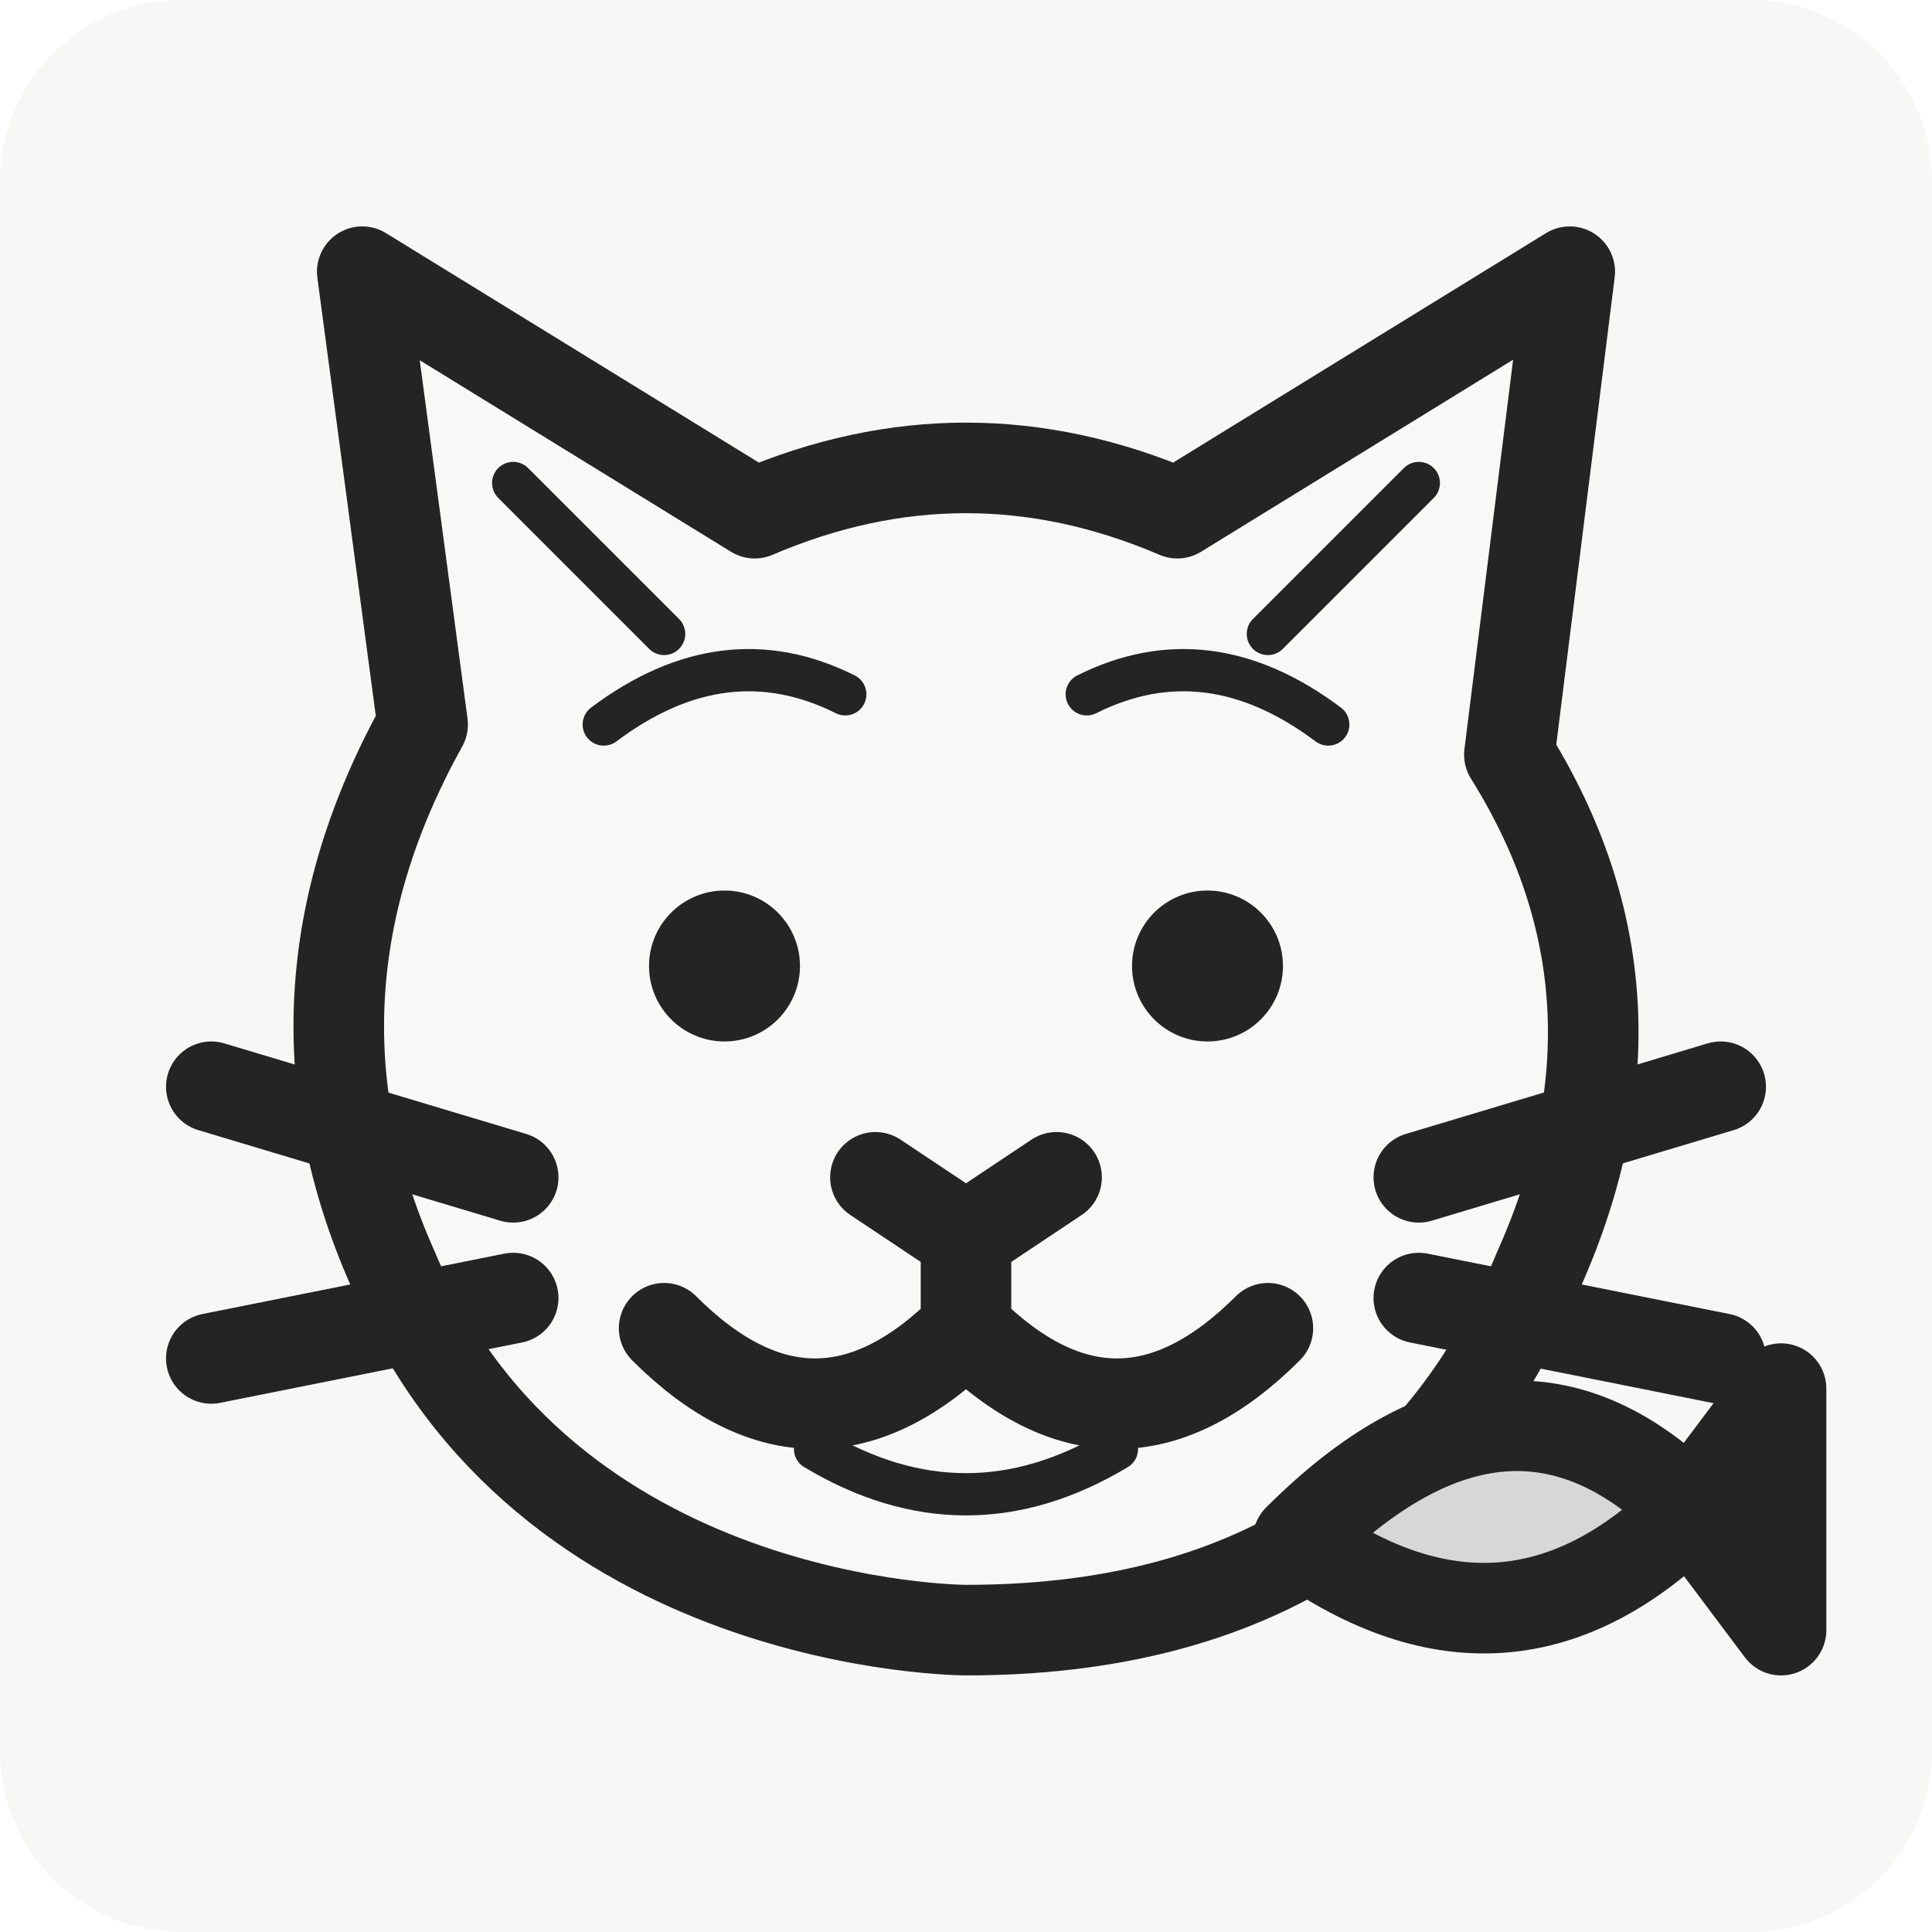
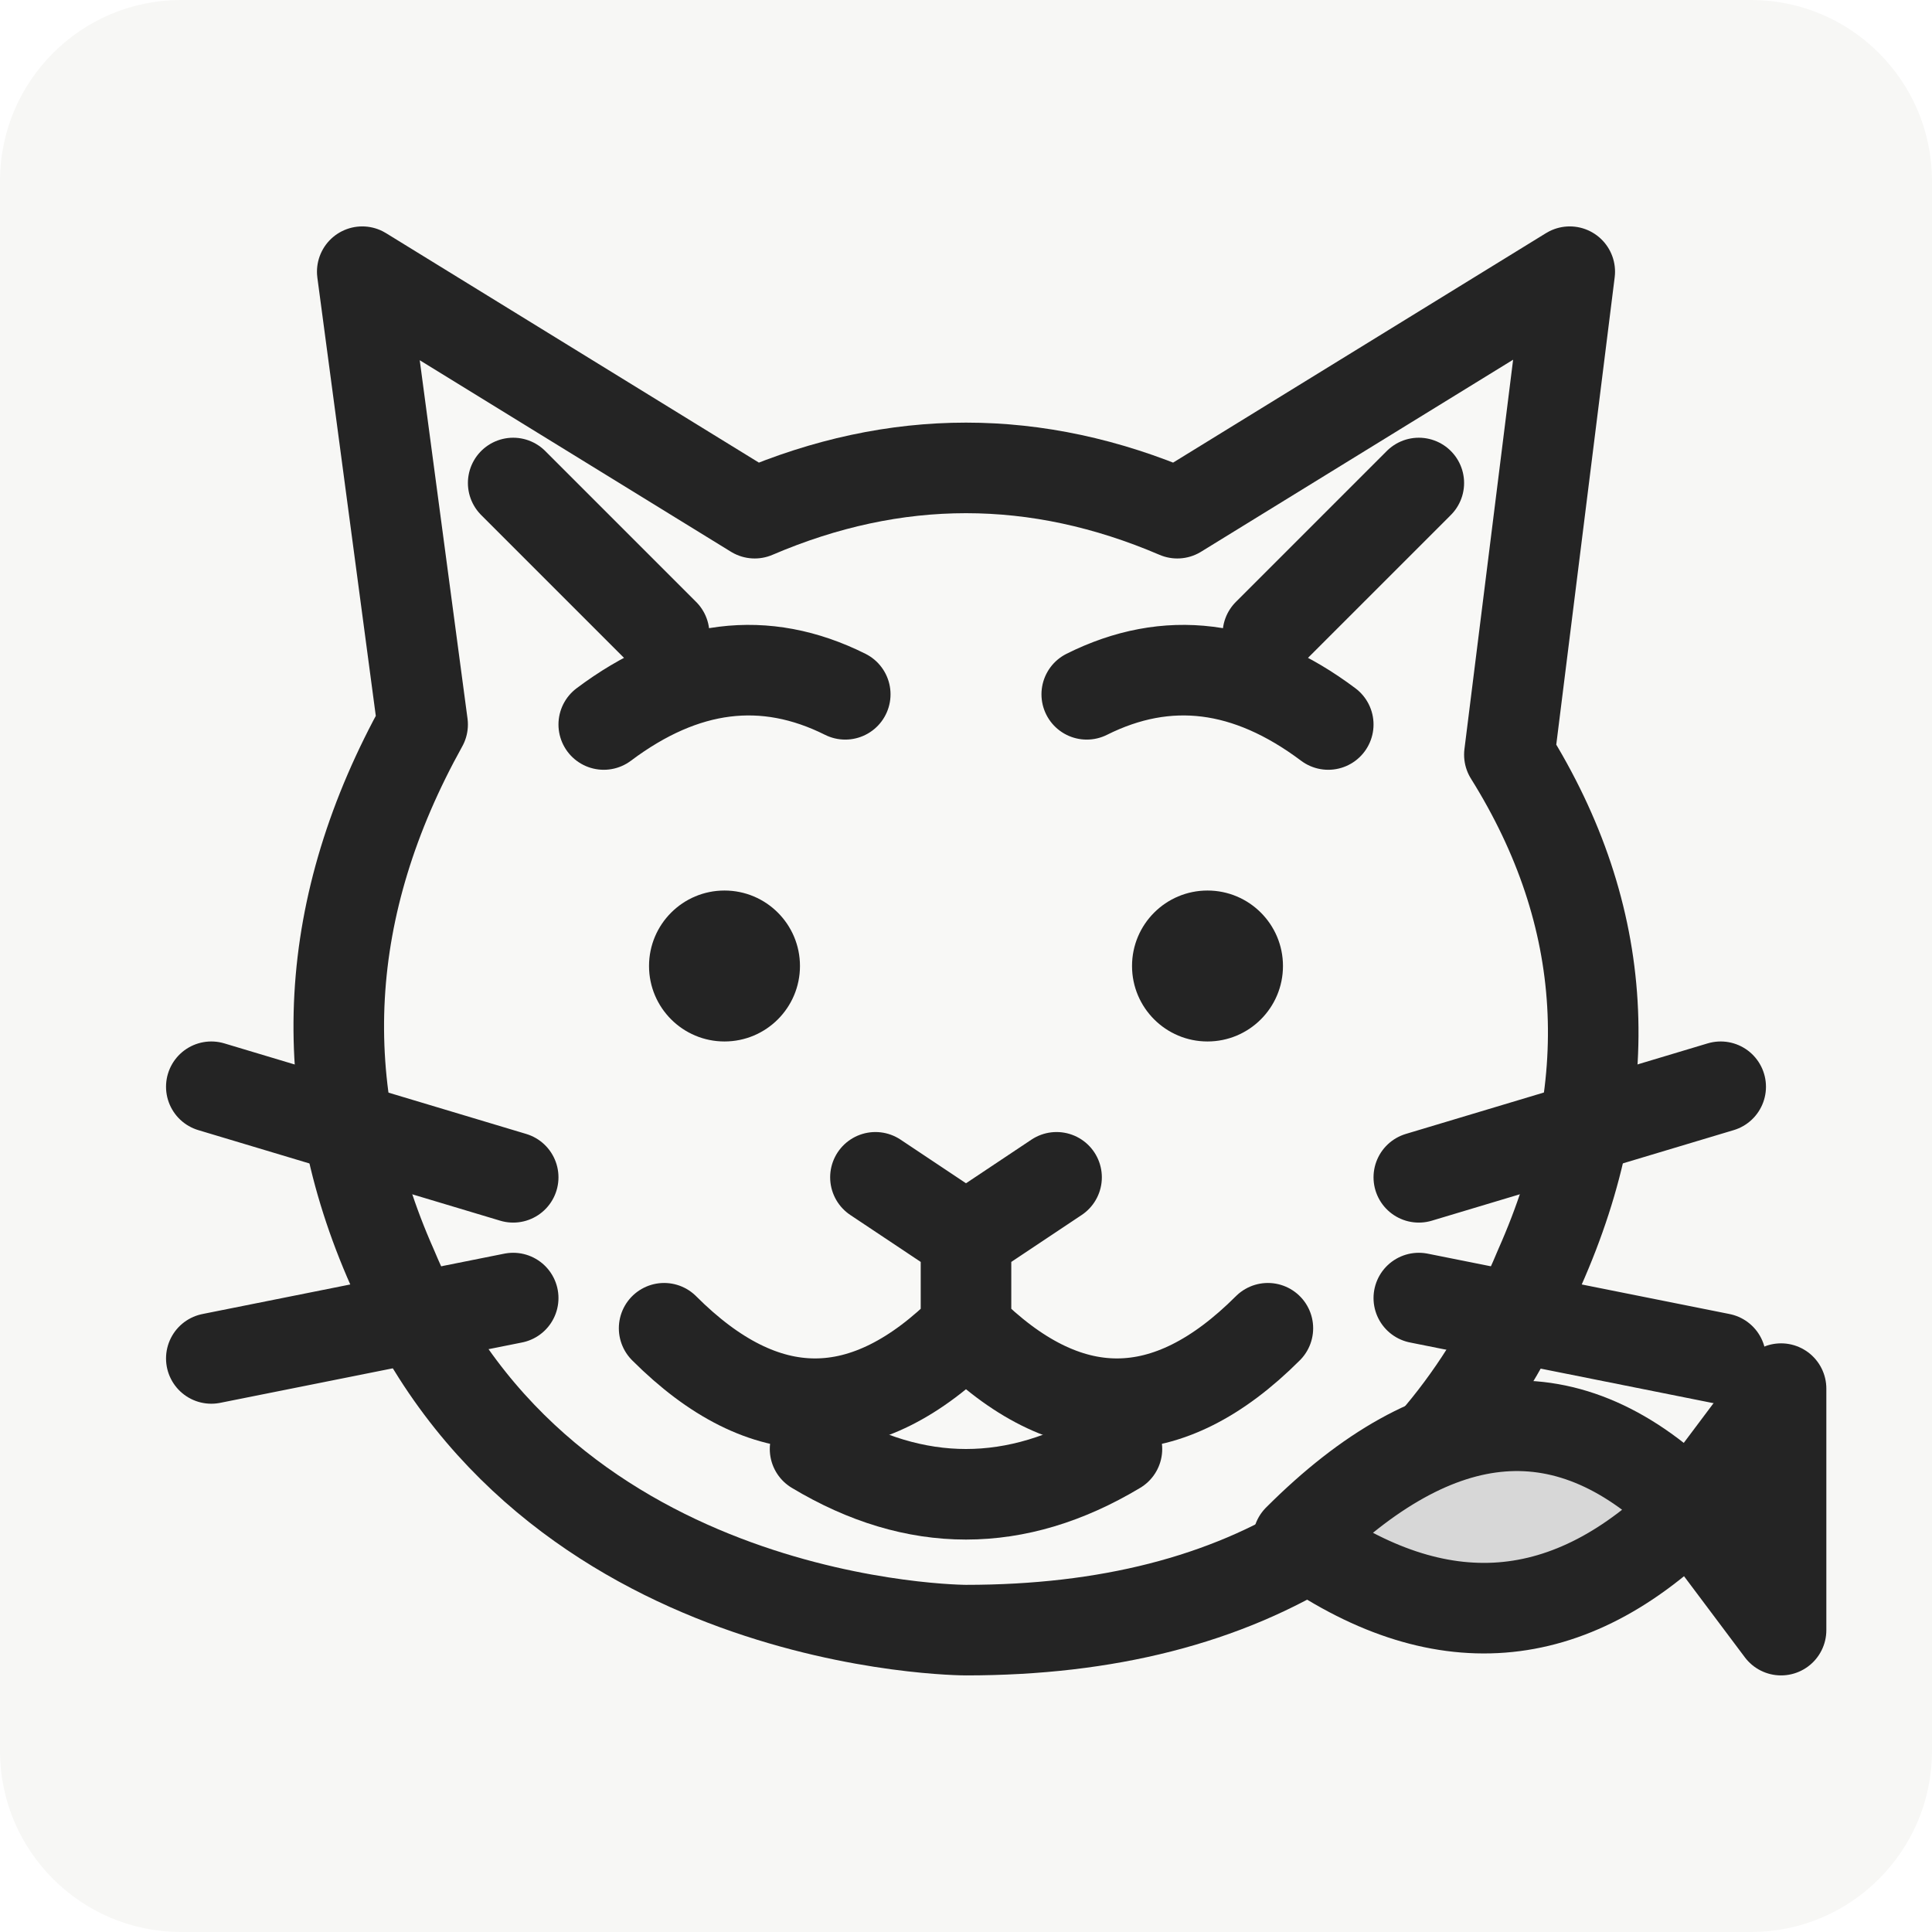
- <svg xmlns="http://www.w3.org/2000/svg" viewBox="0 0 64 64" fill="none" stroke="#242424" stroke-width="3" stroke-linecap="round" stroke-linejoin="round">
+ <svg xmlns="http://www.w3.org/2000/svg" stroke-width="3" viewBox="0 0 64 64" fill="none" stroke="#242424" stroke-linecap="round" stroke-linejoin="round">
  <rect width="64" height="64" rx="6" fill="#f7f7f5" stroke="none" />
  <path d="M14 24 12 9l13 8q7-3 14 0L52 9l-2 16q5 8 1 17-5 12-19 12S18 54 13 42q-4-9 1-18Z" fill="#f8f8f6" />
  <circle cx="24" cy="32" r="2.5" fill="#242424" stroke="none" />
  <circle cx="40" cy="32" r="2.5" fill="#242424" stroke="none" />
  <path d="m29 39 3 2 3-2m-3 2v3m0 0q-5 5-10 0m10 0q5 5 10 0M17 39 7 36m10 7L7 45m40-6 10-3m-10 7 10 2" />
  <path d="M43 51q7-7 13-1-6 6-13 1Zm13-1 3-4v8l-3-4" fill="#d7d7d7" />
-   <path d="m17 16 5 5m25-5-5 5M20 24q4-3 8-1m8 0q4-2 8 1M27 48q5 3 10 0" stroke-width="1.4" />
+   <path d="m17 16 5 5m25-5-5 5M20 24q4-3 8-1m8 0q4-2 8 1M27 48q5 3 10 0" />
</svg>
